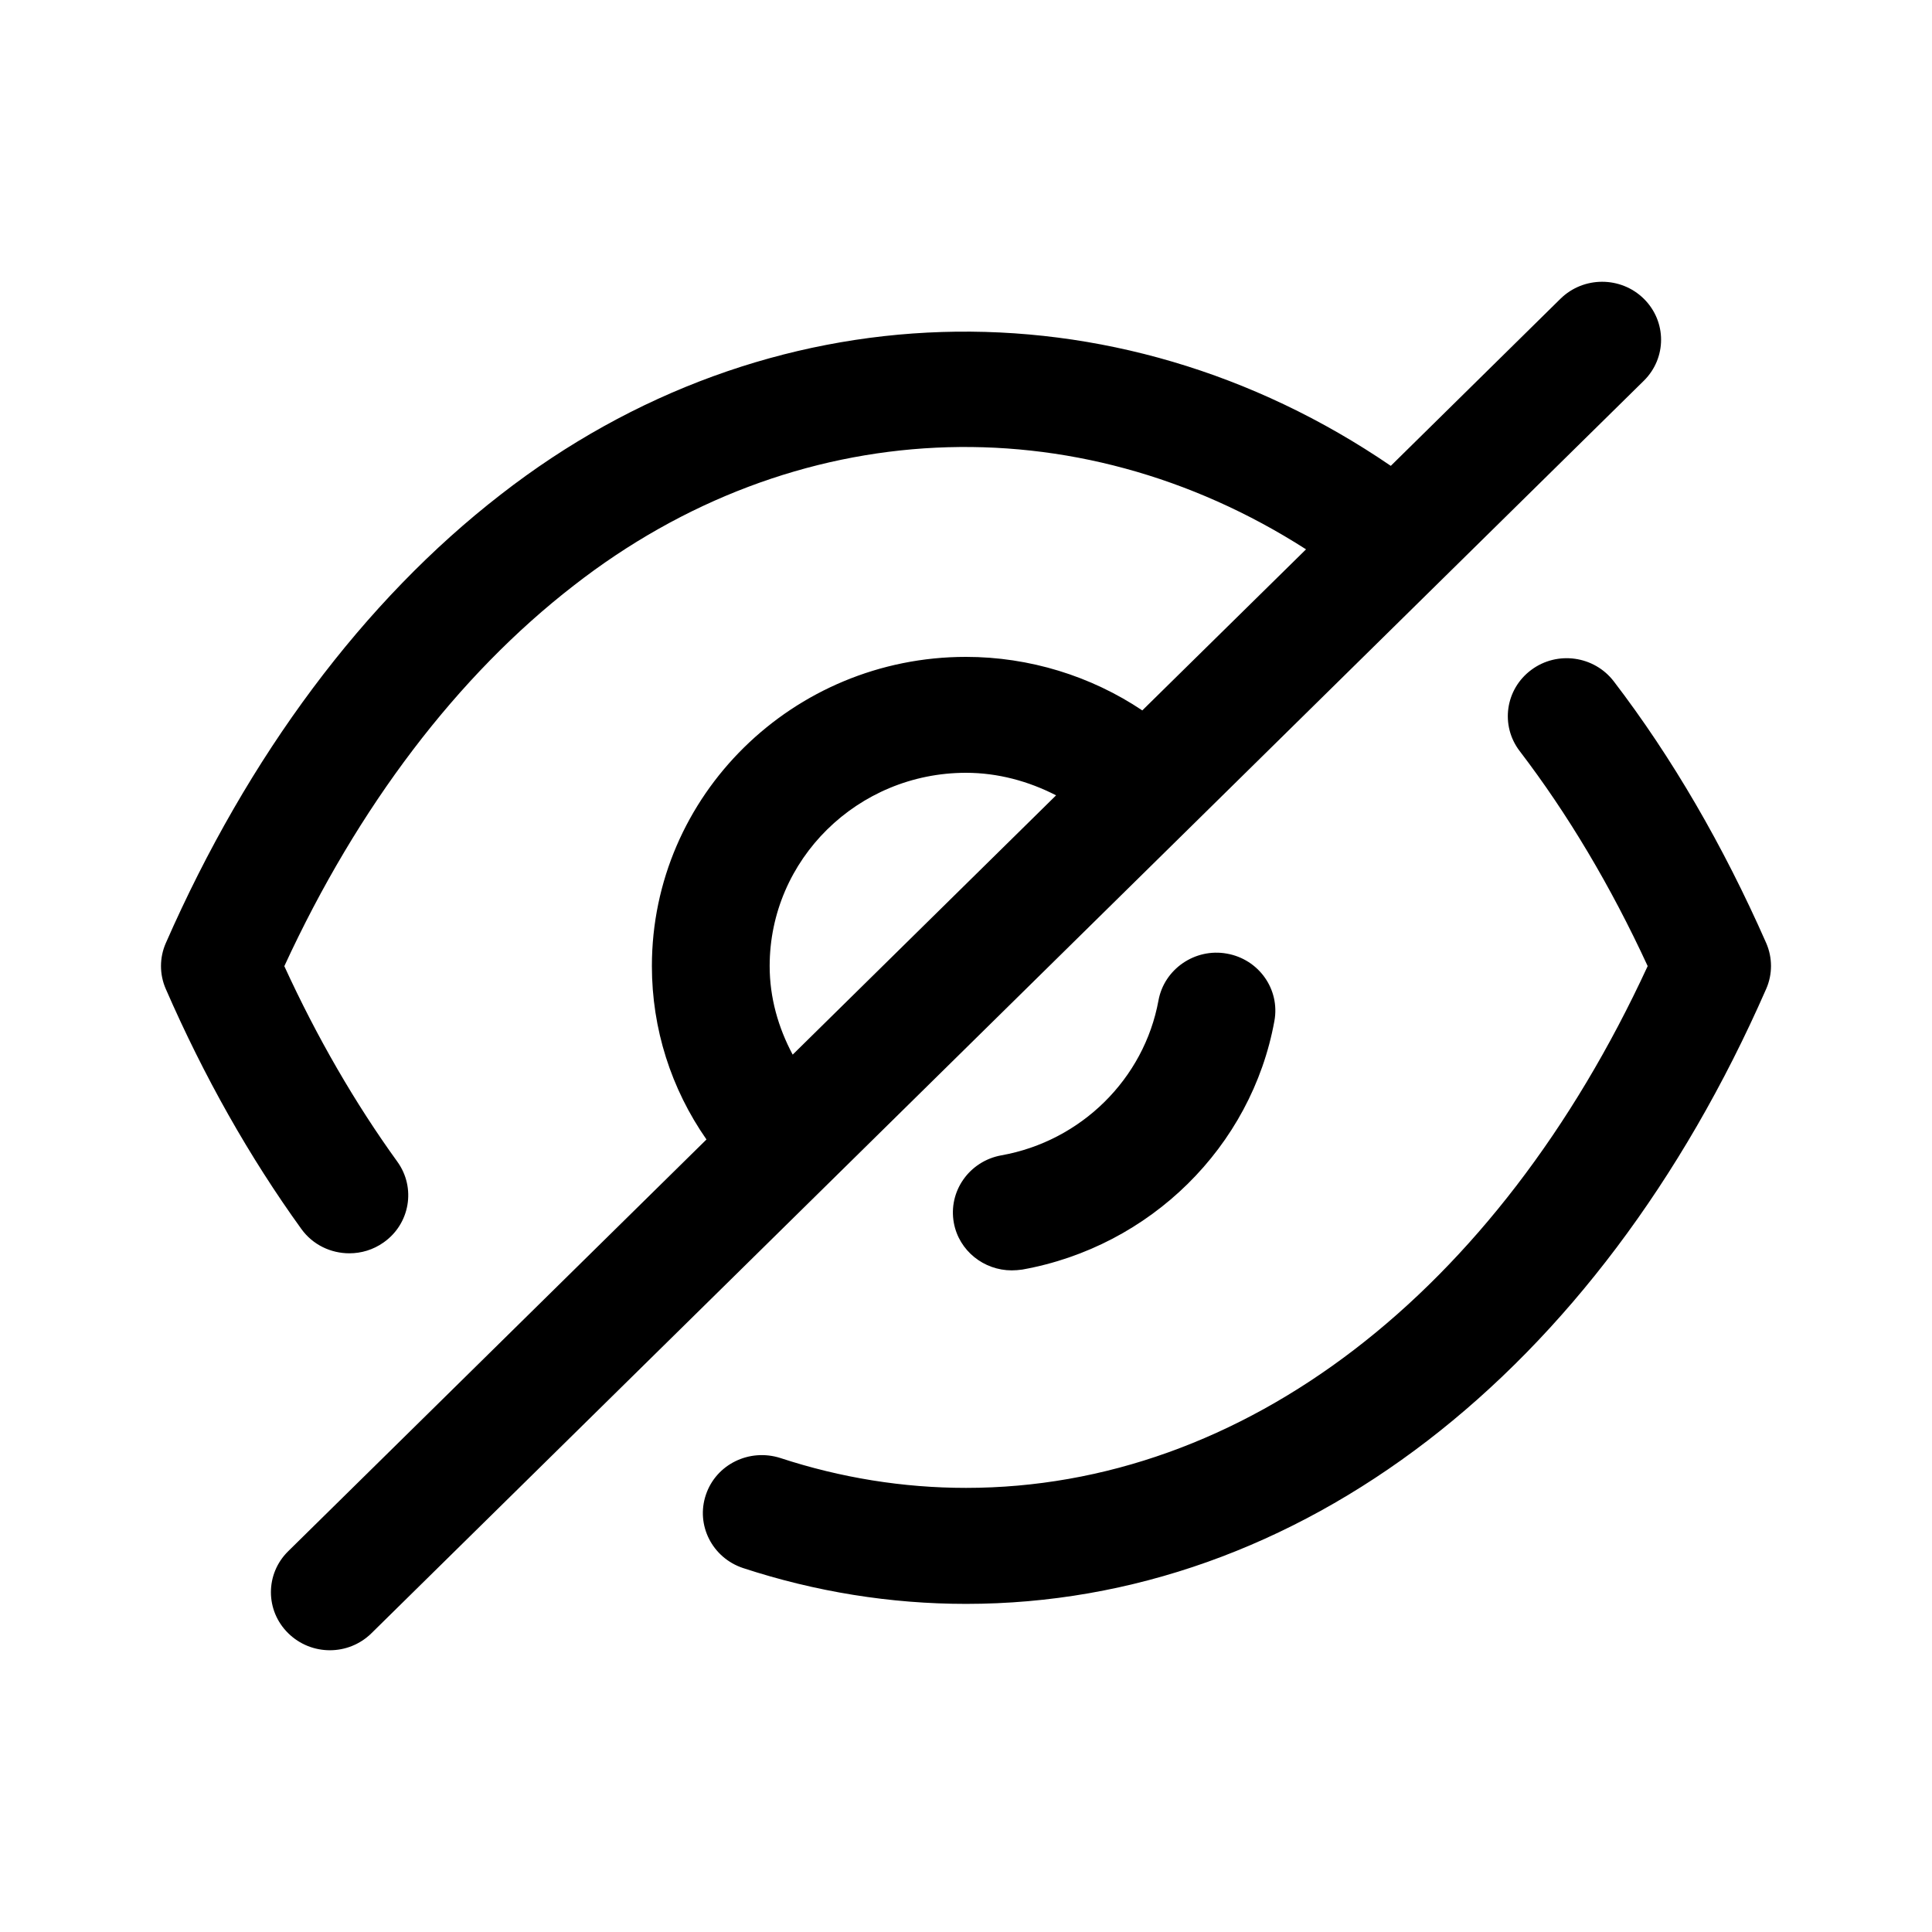
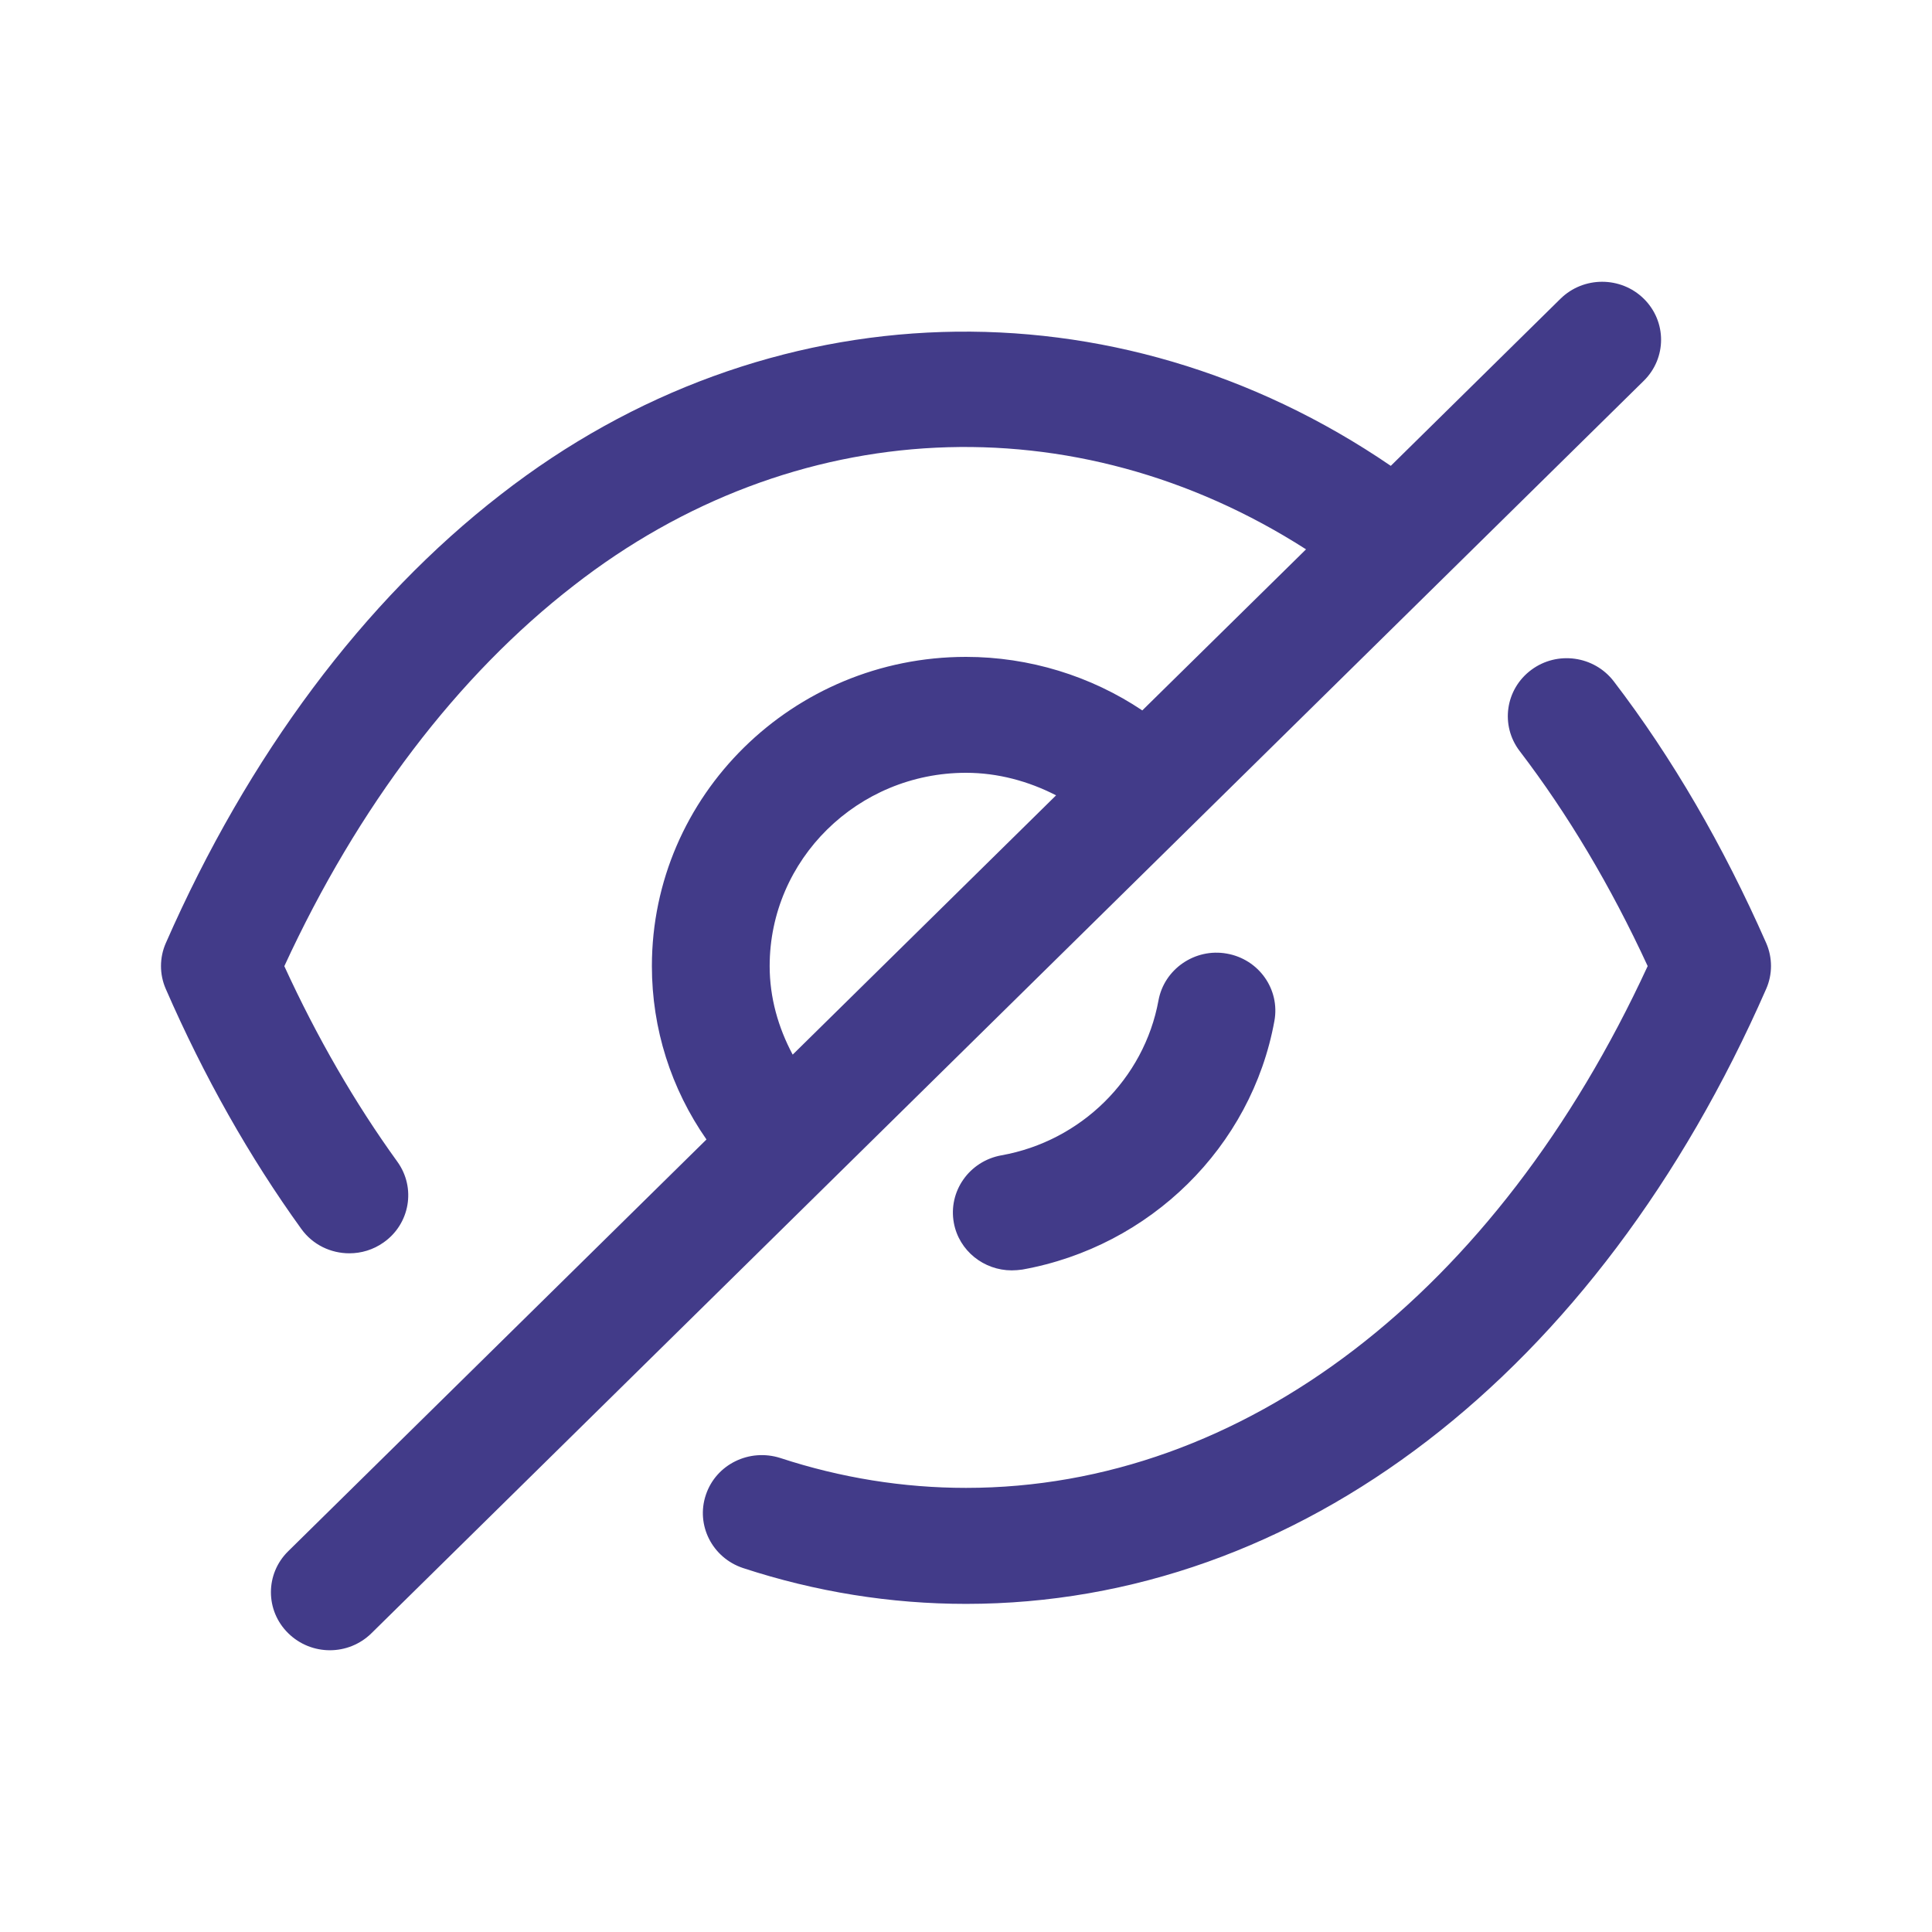
<svg xmlns="http://www.w3.org/2000/svg" width="24px" height="24px" viewBox="0 0 24 24" version="1.1">
  <g id="Iconly/Broken/Hide" stroke="none" stroke-width="1" fill="none" fill-rule="evenodd">
-     <g id="Hide" transform="translate(2, 3.5)" fill="#000000" fill-rule="nonzero">
+     <g id="Hide" transform="translate(2, 3.5)" fill="#423b89" fill-rule="nonzero">
      <path d="M17.385,0.211 C17.671,-0.07 18.134,-0.07 18.42,0.211 C18.706,0.493 18.706,0.948 18.42,1.23 L18.42,1.23 L2.615,16.788 C2.472,16.929 2.285,17 2.098,17 C1.91,17 1.723,16.929 1.58,16.788 C1.294,16.507 1.294,16.051 1.58,15.77 L1.58,15.77 L6.776,10.655 C6.337,10.025 6.098,9.281 6.098,8.501 C6.098,6.382 7.848,4.66 10,4.66 C10.787,4.66 11.553,4.898 12.19,5.325 L12.19,5.325 L14.224,3.324 C11.356,1.487 7.859,1.644 5.127,3.774 C3.684,4.891 2.445,6.521 1.532,8.502 C1.938,9.387 2.41,10.203 2.936,10.931 C3.17,11.255 3.093,11.705 2.764,11.935 C2.635,12.026 2.487,12.069 2.34,12.069 C2.111,12.069 1.886,11.965 1.743,11.766 C1.101,10.877 0.534,9.874 0.059,8.784 C-0.02,8.603 -0.02,8.396 0.06,8.215 C1.081,5.888 2.519,3.961 4.221,2.643 C7.519,0.074 11.851,-0.053 15.277,2.287 L15.277,2.287 Z M17.023,4.821 C17.345,4.582 17.803,4.646 18.047,4.964 C18.771,5.91 19.407,7.004 19.94,8.214 C20.02,8.396 20.02,8.604 19.94,8.785 C17.843,13.568 14.127,16.424 10,16.424 C9.062,16.424 8.13,16.274 7.231,15.979 C6.848,15.852 6.641,15.445 6.769,15.068 C6.896,14.69 7.309,14.489 7.694,14.612 C8.444,14.858 9.22,14.983 10,14.983 C13.445,14.983 16.592,12.566 18.468,8.501 C18.009,7.507 17.475,6.611 16.878,5.83 C16.635,5.512 16.699,5.061 17.023,4.821 Z M13.141,8.335 L13.24,8.346 C13.638,8.416 13.903,8.79 13.831,9.183 C13.547,10.746 12.288,11.986 10.7,12.271 C10.656,12.277 10.612,12.281 10.568,12.281 C10.222,12.281 9.913,12.038 9.849,11.691 C9.777,11.299 10.041,10.924 10.439,10.852 C11.429,10.676 12.213,9.902 12.391,8.928 C12.462,8.538 12.845,8.275 13.24,8.346 Z M10,6.1 C8.655,6.1 7.561,7.176 7.561,8.501 C7.561,8.892 7.667,9.264 7.847,9.601 L7.847,9.601 L11.119,6.38 C10.777,6.204 10.395,6.1 10,6.1 Z" />
    </g>
  </g>
</svg>
